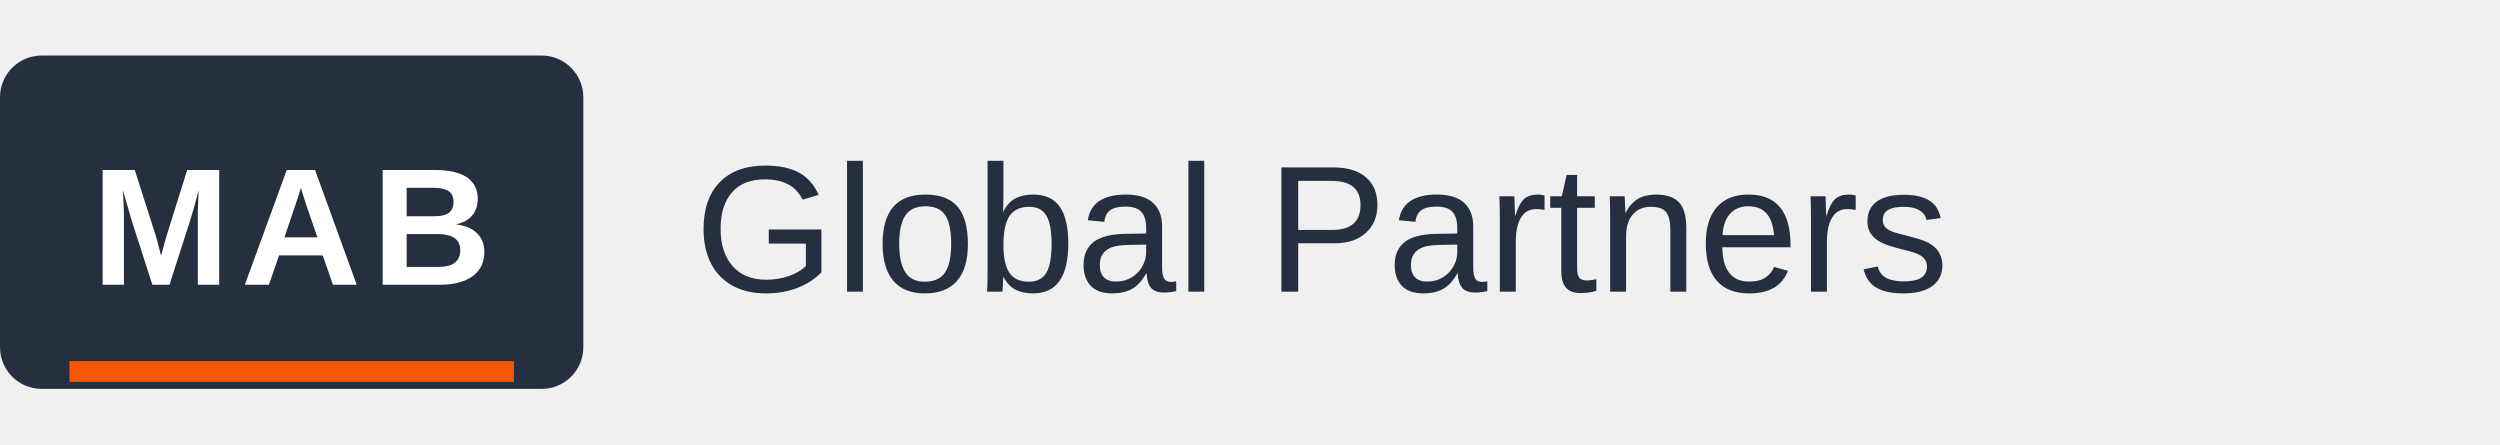
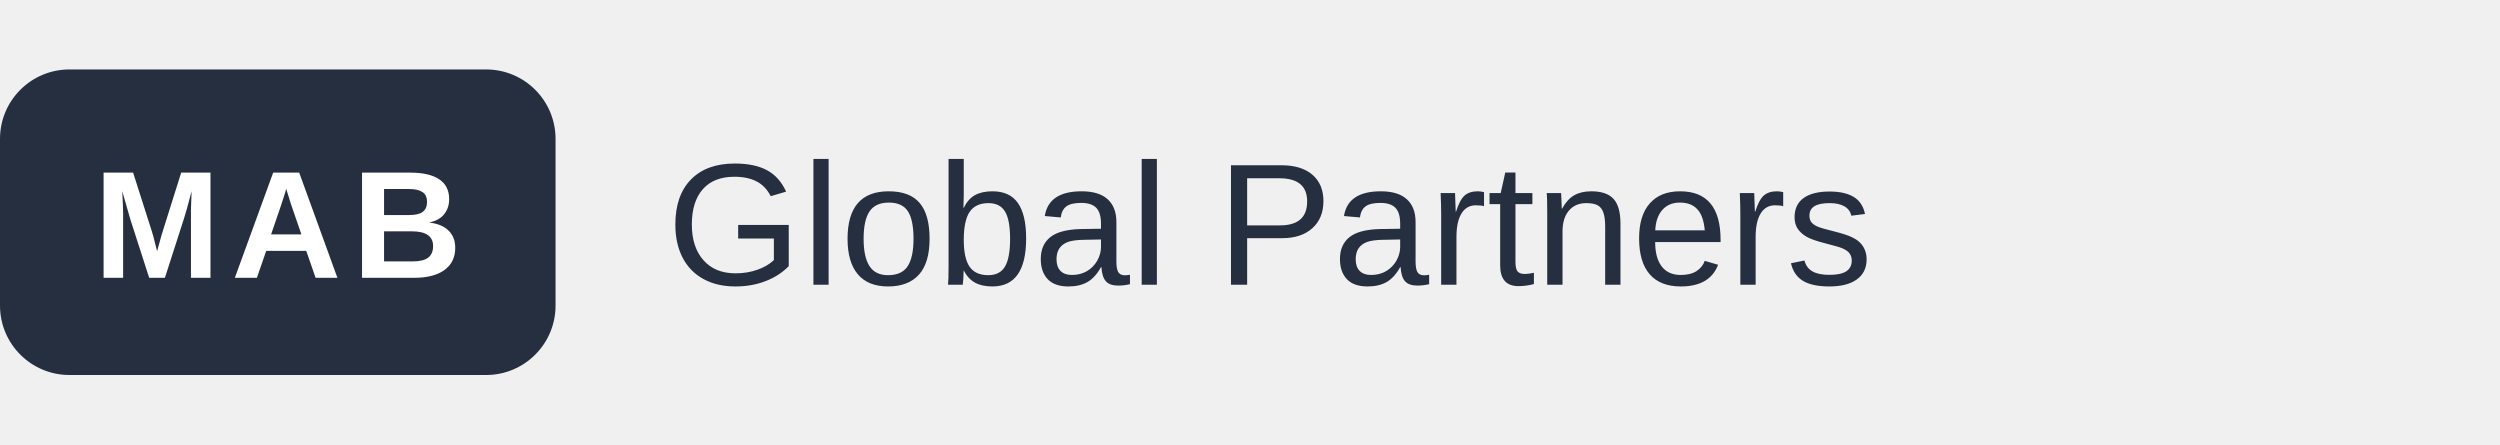
<svg xmlns="http://www.w3.org/2000/svg" viewBox="0 0 360 64" role="img" aria-labelledby="title">
-   <rect x="0" y="8" width="84" height="48" rx="6" fill="#262F40" />
-   <rect x="10" y="52" width="64" height="3" fill="#F45800" />
-   <text x="42" y="41" text-anchor="middle" font-family="'Google Sans Flex', Arial, sans-serif" font-size="24" font-weight="600" letter-spacing="1.5" fill="#FFFFFF">MAB</text>
-   <text x="100" y="42" font-family="'Google Sans Flex', Arial, sans-serif" font-size="26" font-weight="450" fill="#262F40">Global Partners</text>
+   <rect x="0" y="10" width="80" height="44" rx="10" fill="#262F40" />
+   <text x="40" y="40" text-anchor="middle" font-family="'Google Sans Flex', Arial, sans-serif" font-size="22" font-weight="600" letter-spacing="1.5" fill="#FFFFFF">MAB</text>
+   <text x="96" y="41" font-family="'Google Sans Flex', Arial, sans-serif" font-size="25" font-weight="450" fill="#262F40">Global Partners</text>
</svg>
